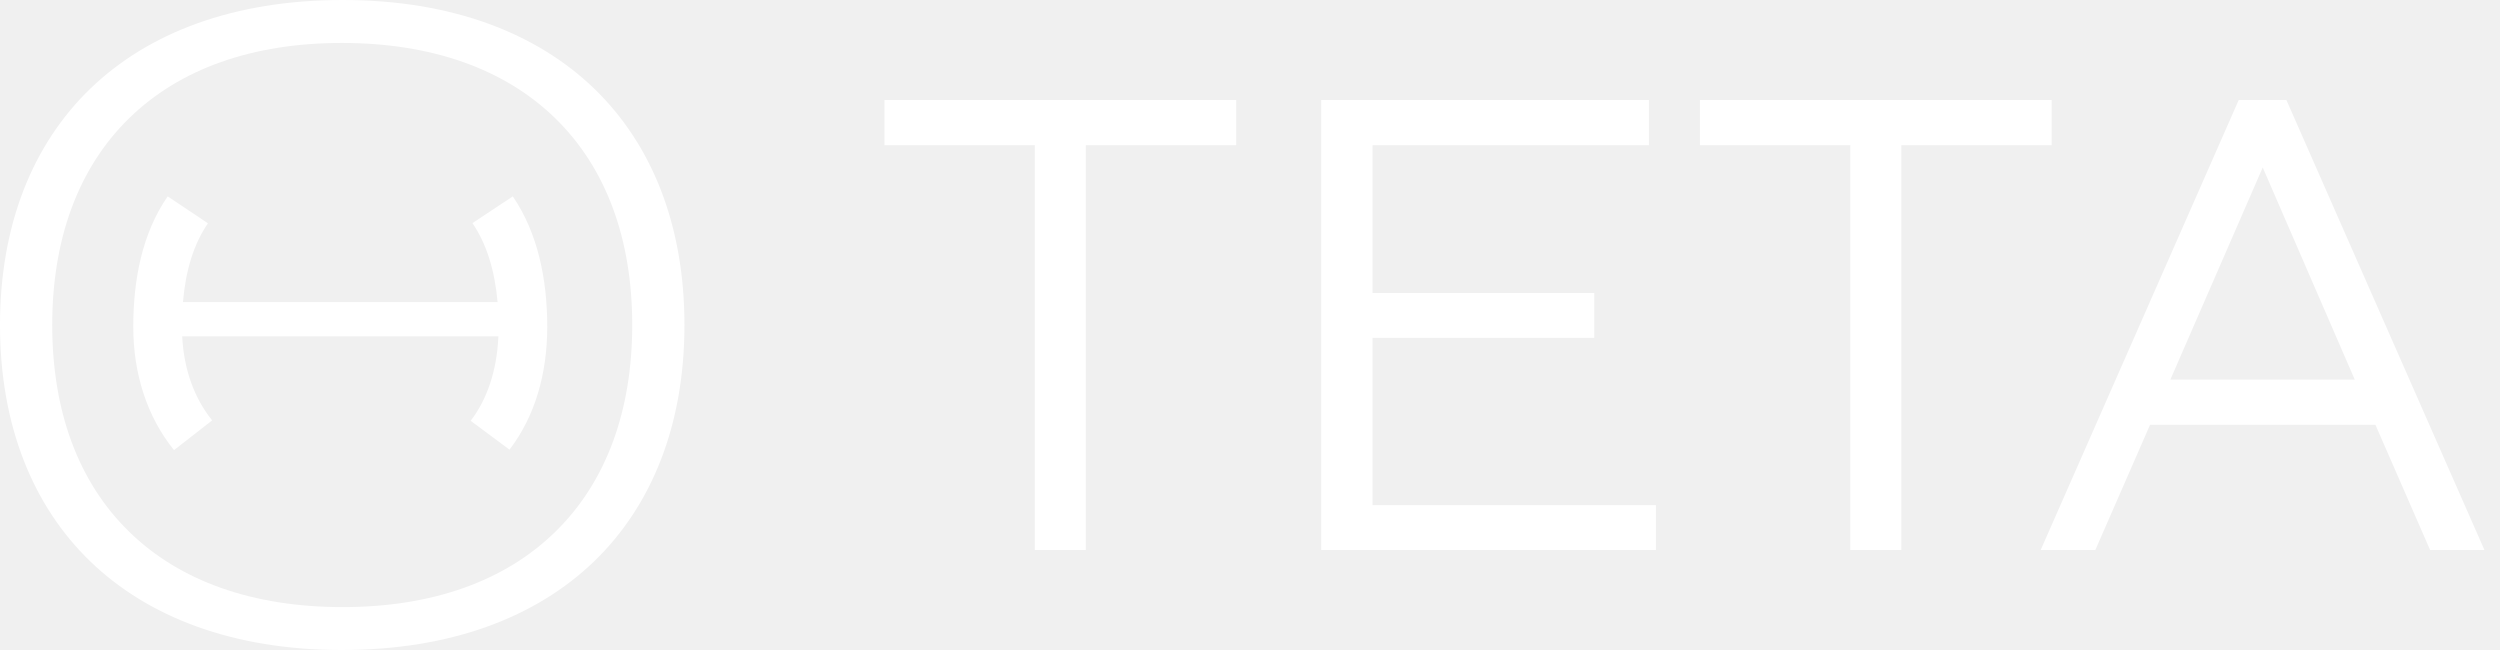
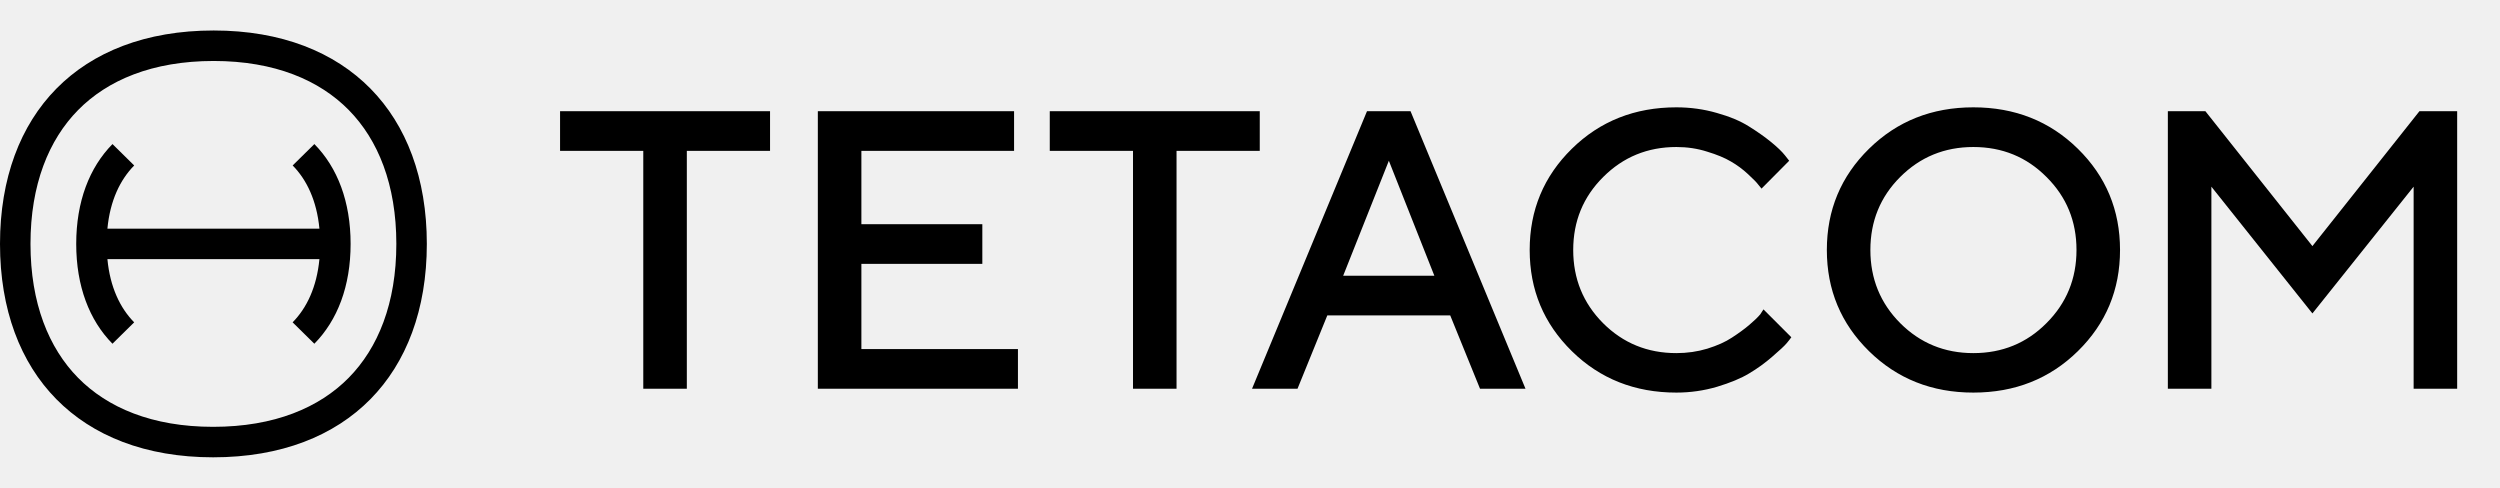
- <svg xmlns="http://www.w3.org/2000/svg" width="100" height="26" viewBox="0 0 100 26" fill="none">
-   <path fill-rule="evenodd" clip-rule="evenodd" d="M13.671 26C9.322 26 5.924 24.686 3.615 22.46C1.308 20.233 0 17.006 0 13C0 8.994 1.31 5.767 3.619 3.54C5.931 1.312 9.338 0 13.707 0C18.055 0 21.454 1.314 23.763 3.54C26.07 5.767 27.378 8.994 27.378 13C27.378 17.006 26.068 20.233 23.759 22.46C21.448 24.686 18.04 26 13.671 26ZM13.671 1.718C10.11 1.718 7.188 2.746 5.154 4.74C3.12 6.735 2.089 9.581 2.089 13.002C2.089 16.421 3.12 19.269 5.16 21.263C7.198 23.258 10.129 24.284 13.709 24.284C17.288 24.284 20.211 23.246 22.239 21.246C24.268 19.248 25.289 16.399 25.289 13C25.289 9.581 24.258 6.733 22.218 4.739C20.18 2.746 17.248 1.718 13.671 1.718Z" fill="white" />
-   <path d="M7.318 12.088C7.424 10.83 7.748 9.759 8.317 8.932L6.707 7.855C5.69 9.328 5.331 11.178 5.331 13.069C5.331 14.961 5.886 16.674 6.96 18.005L8.486 16.815C7.787 15.947 7.355 14.807 7.288 13.452H19.936C19.875 14.836 19.481 15.98 18.827 16.832L20.38 17.986C21.403 16.652 21.89 14.942 21.89 13.067C21.89 11.178 21.515 9.326 20.512 7.855L18.898 8.924C19.465 9.753 19.793 10.832 19.903 12.082H7.318V12.088Z" fill="white" />
-   <path d="M35.378 4H49.447V5.808H43.433V22H41.392V5.808H35.378V4Z" fill="white" />
-   <path d="M54.902 20.205H66.237V22H52.848V4H65.957V5.808H54.902V11.72H63.77V13.515H54.902V20.205Z" fill="white" />
-   <path d="M67.998 4H82.067V5.808H76.053V22H74.012V5.808H67.998V4Z" fill="white" />
-   <path d="M94.19 15.184L90.509 6.699L86.815 15.184H94.19ZM95.017 16.992H86.002L83.814 22H81.627L89.549 4H91.456L99.378 22H97.204L95.017 16.992Z" fill="white" />
+ <svg xmlns="http://www.w3.org/2000/svg" width="164" height="32" viewBox="0 0 164 32" fill="none">
+   <path d="M5 16C5 18.773 5.86 21.008 7.377 22.549L8.802 21.146C7.882 20.211 7.221 18.842 7.046 17H20.954C20.779 18.842 20.117 20.21 19.196 21.145L20.621 22.549C22.139 21.008 23 18.773 23 16C23 13.226 22.14 10.992 20.623 9.451L19.199 10.854C20.119 11.79 20.779 13.158 20.954 15H7.046C7.221 13.158 7.882 11.79 8.803 10.855L7.379 9.451C5.861 10.992 5 13.226 5 16Z" fill="black" />
+   <path fill-rule="evenodd" clip-rule="evenodd" d="M24.299 26.187C26.661 23.79 28 20.314 28 16C28 11.686 26.663 8.21 24.303 5.813C21.942 3.415 18.466 2 14.018 2C9.55 2 6.066 3.413 3.701 5.813C1.339 8.21 0 11.686 0 16C0 20.314 1.337 23.79 3.697 26.187C6.058 28.585 9.534 30 13.982 30C18.45 30 21.936 28.585 24.299 26.187ZM13.982 28C9.97 28 7.043 26.734 5.122 24.785C3.2 22.831 2 19.896 2 16C2 12.105 3.201 9.17 5.125 7.217C7.048 5.267 9.983 4 14.018 4C18.03 4 20.958 5.267 22.878 7.216C24.8 9.169 26 12.104 26 16C26 19.896 24.799 22.83 22.874 24.784C20.953 26.732 18.017 28 13.982 28Z" fill="black" />
+   <path d="M36.74 7.295H50.515V9.897H45.056V25.5H42.199V9.897H36.74V7.295ZM56.507 22.898H66.777V25.5H53.65V7.295H66.523V9.897H56.507V14.709H64.441V17.311H56.507V22.898ZM68.865 7.295H82.64V9.897H77.181V25.5H74.325V9.897H68.865V7.295ZM82.134 25.5L89.675 7.295H92.531L100.072 25.5H97.089L95.134 20.689H87.072L85.117 25.5H82.134ZM91.109 10.545L88.113 18.086H94.093L91.109 10.545ZM109.97 7.041C110.892 7.041 111.777 7.164 112.623 7.409C113.47 7.646 114.168 7.938 114.718 8.285C115.277 8.632 115.763 8.975 116.178 9.313C116.593 9.652 116.897 9.944 117.092 10.19L117.371 10.545L115.556 12.373C115.505 12.305 115.429 12.212 115.327 12.094C115.234 11.967 115.014 11.742 114.667 11.421C114.32 11.099 113.948 10.824 113.55 10.596C113.152 10.359 112.632 10.143 111.988 9.948C111.354 9.745 110.681 9.644 109.97 9.644C108.083 9.644 106.483 10.3 105.171 11.611C103.859 12.915 103.203 14.51 103.203 16.398C103.203 18.285 103.855 19.884 105.158 21.196C106.47 22.508 108.074 23.164 109.97 23.164C110.681 23.164 111.358 23.067 112.001 22.872C112.653 22.669 113.19 22.428 113.613 22.148C114.045 21.869 114.422 21.594 114.743 21.323C115.073 21.044 115.319 20.807 115.48 20.612L115.683 20.295L117.511 22.123C117.443 22.225 117.337 22.36 117.194 22.529C117.058 22.69 116.749 22.978 116.267 23.393C115.793 23.807 115.285 24.175 114.743 24.497C114.21 24.819 113.508 25.111 112.636 25.373C111.773 25.627 110.884 25.754 109.97 25.754C107.245 25.754 104.959 24.848 103.114 23.037C101.269 21.226 100.347 19.013 100.347 16.398C100.347 13.782 101.269 11.569 103.114 9.758C104.959 7.947 107.245 7.041 109.97 7.041ZM124.652 11.611C123.349 12.915 122.697 14.51 122.697 16.398C122.697 18.285 123.349 19.884 124.652 21.196C125.964 22.508 127.564 23.164 129.451 23.164C131.347 23.164 132.947 22.508 134.25 21.196C135.562 19.884 136.218 18.285 136.218 16.398C136.218 14.51 135.562 12.915 134.25 11.611C132.947 10.3 131.347 9.644 129.451 9.644C127.564 9.644 125.964 10.3 124.652 11.611ZM122.608 23.037C120.763 21.226 119.841 19.013 119.841 16.398C119.841 13.782 120.763 11.569 122.608 9.758C124.453 7.947 126.734 7.041 129.451 7.041C132.176 7.041 134.462 7.947 136.307 9.758C138.152 11.569 139.074 13.782 139.074 16.398C139.074 19.013 138.152 21.226 136.307 23.037C134.462 24.848 132.176 25.754 129.451 25.754C126.734 25.754 124.453 24.848 122.608 23.037ZM151.694 16.144L158.715 7.295H161.19V25.5H158.334V12.246L151.694 20.561L145.067 12.246V25.5H142.211V7.295H144.674L151.694 16.144Z" fill="black" />
</svg>
